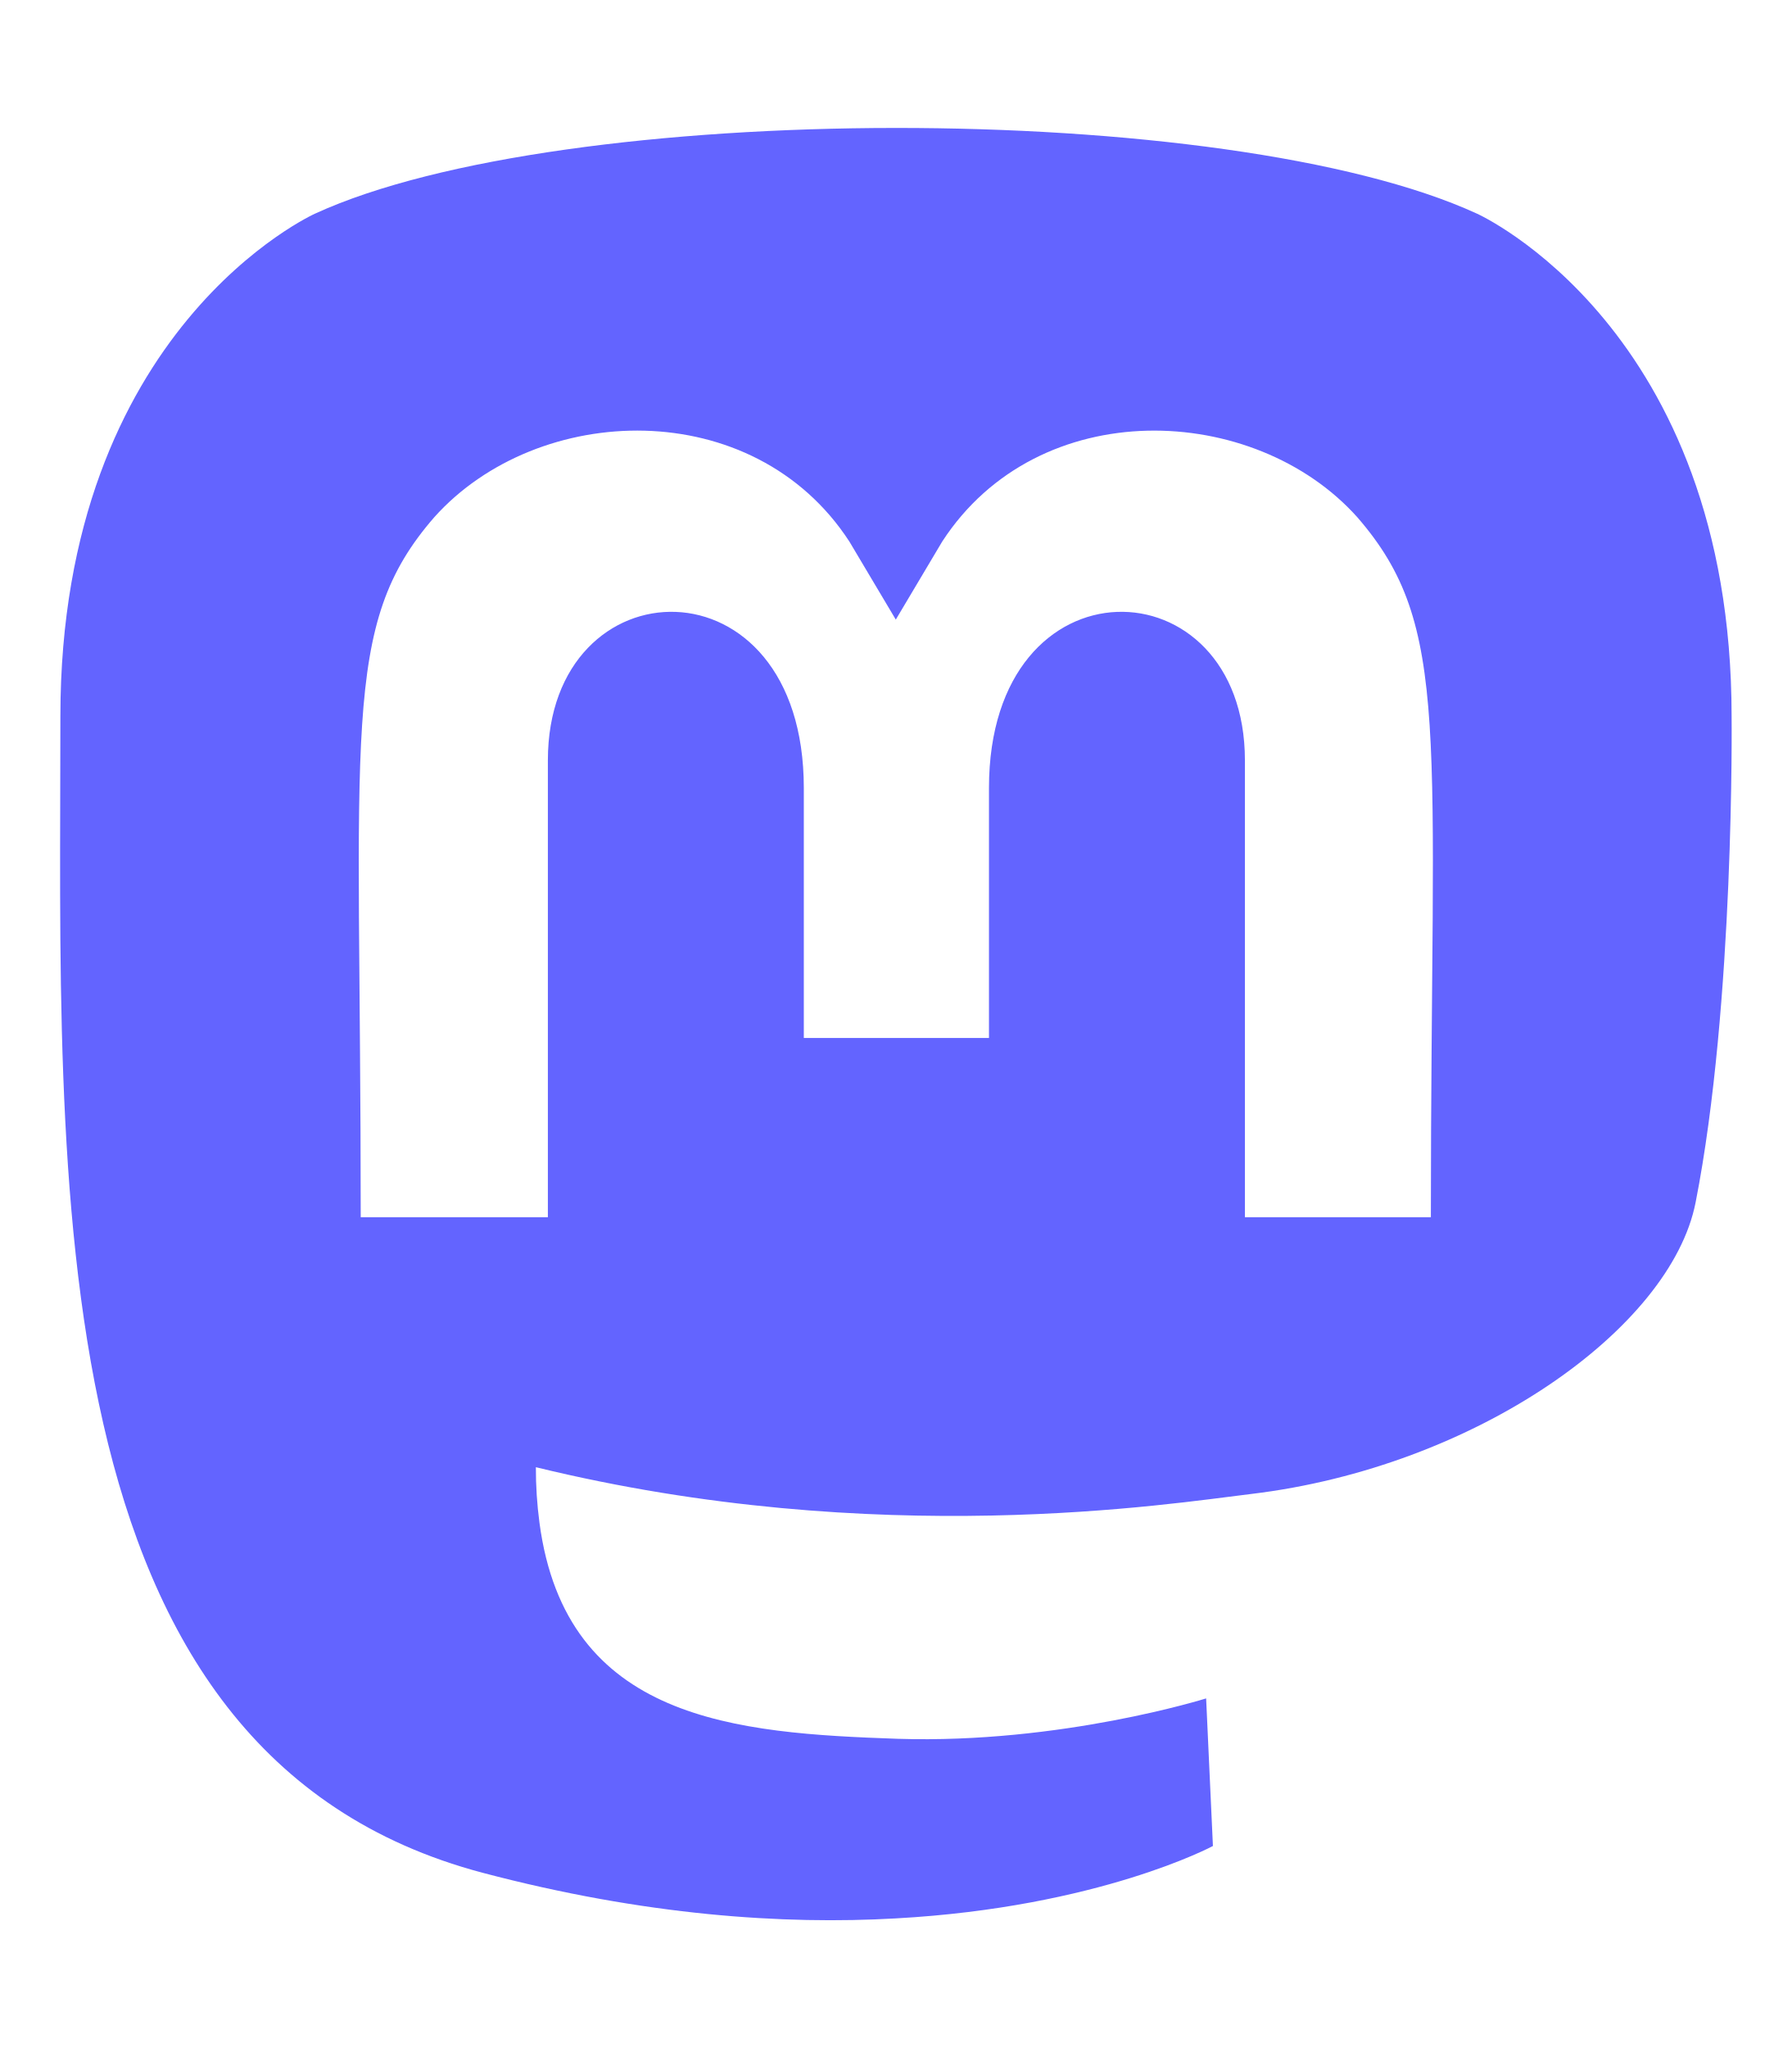
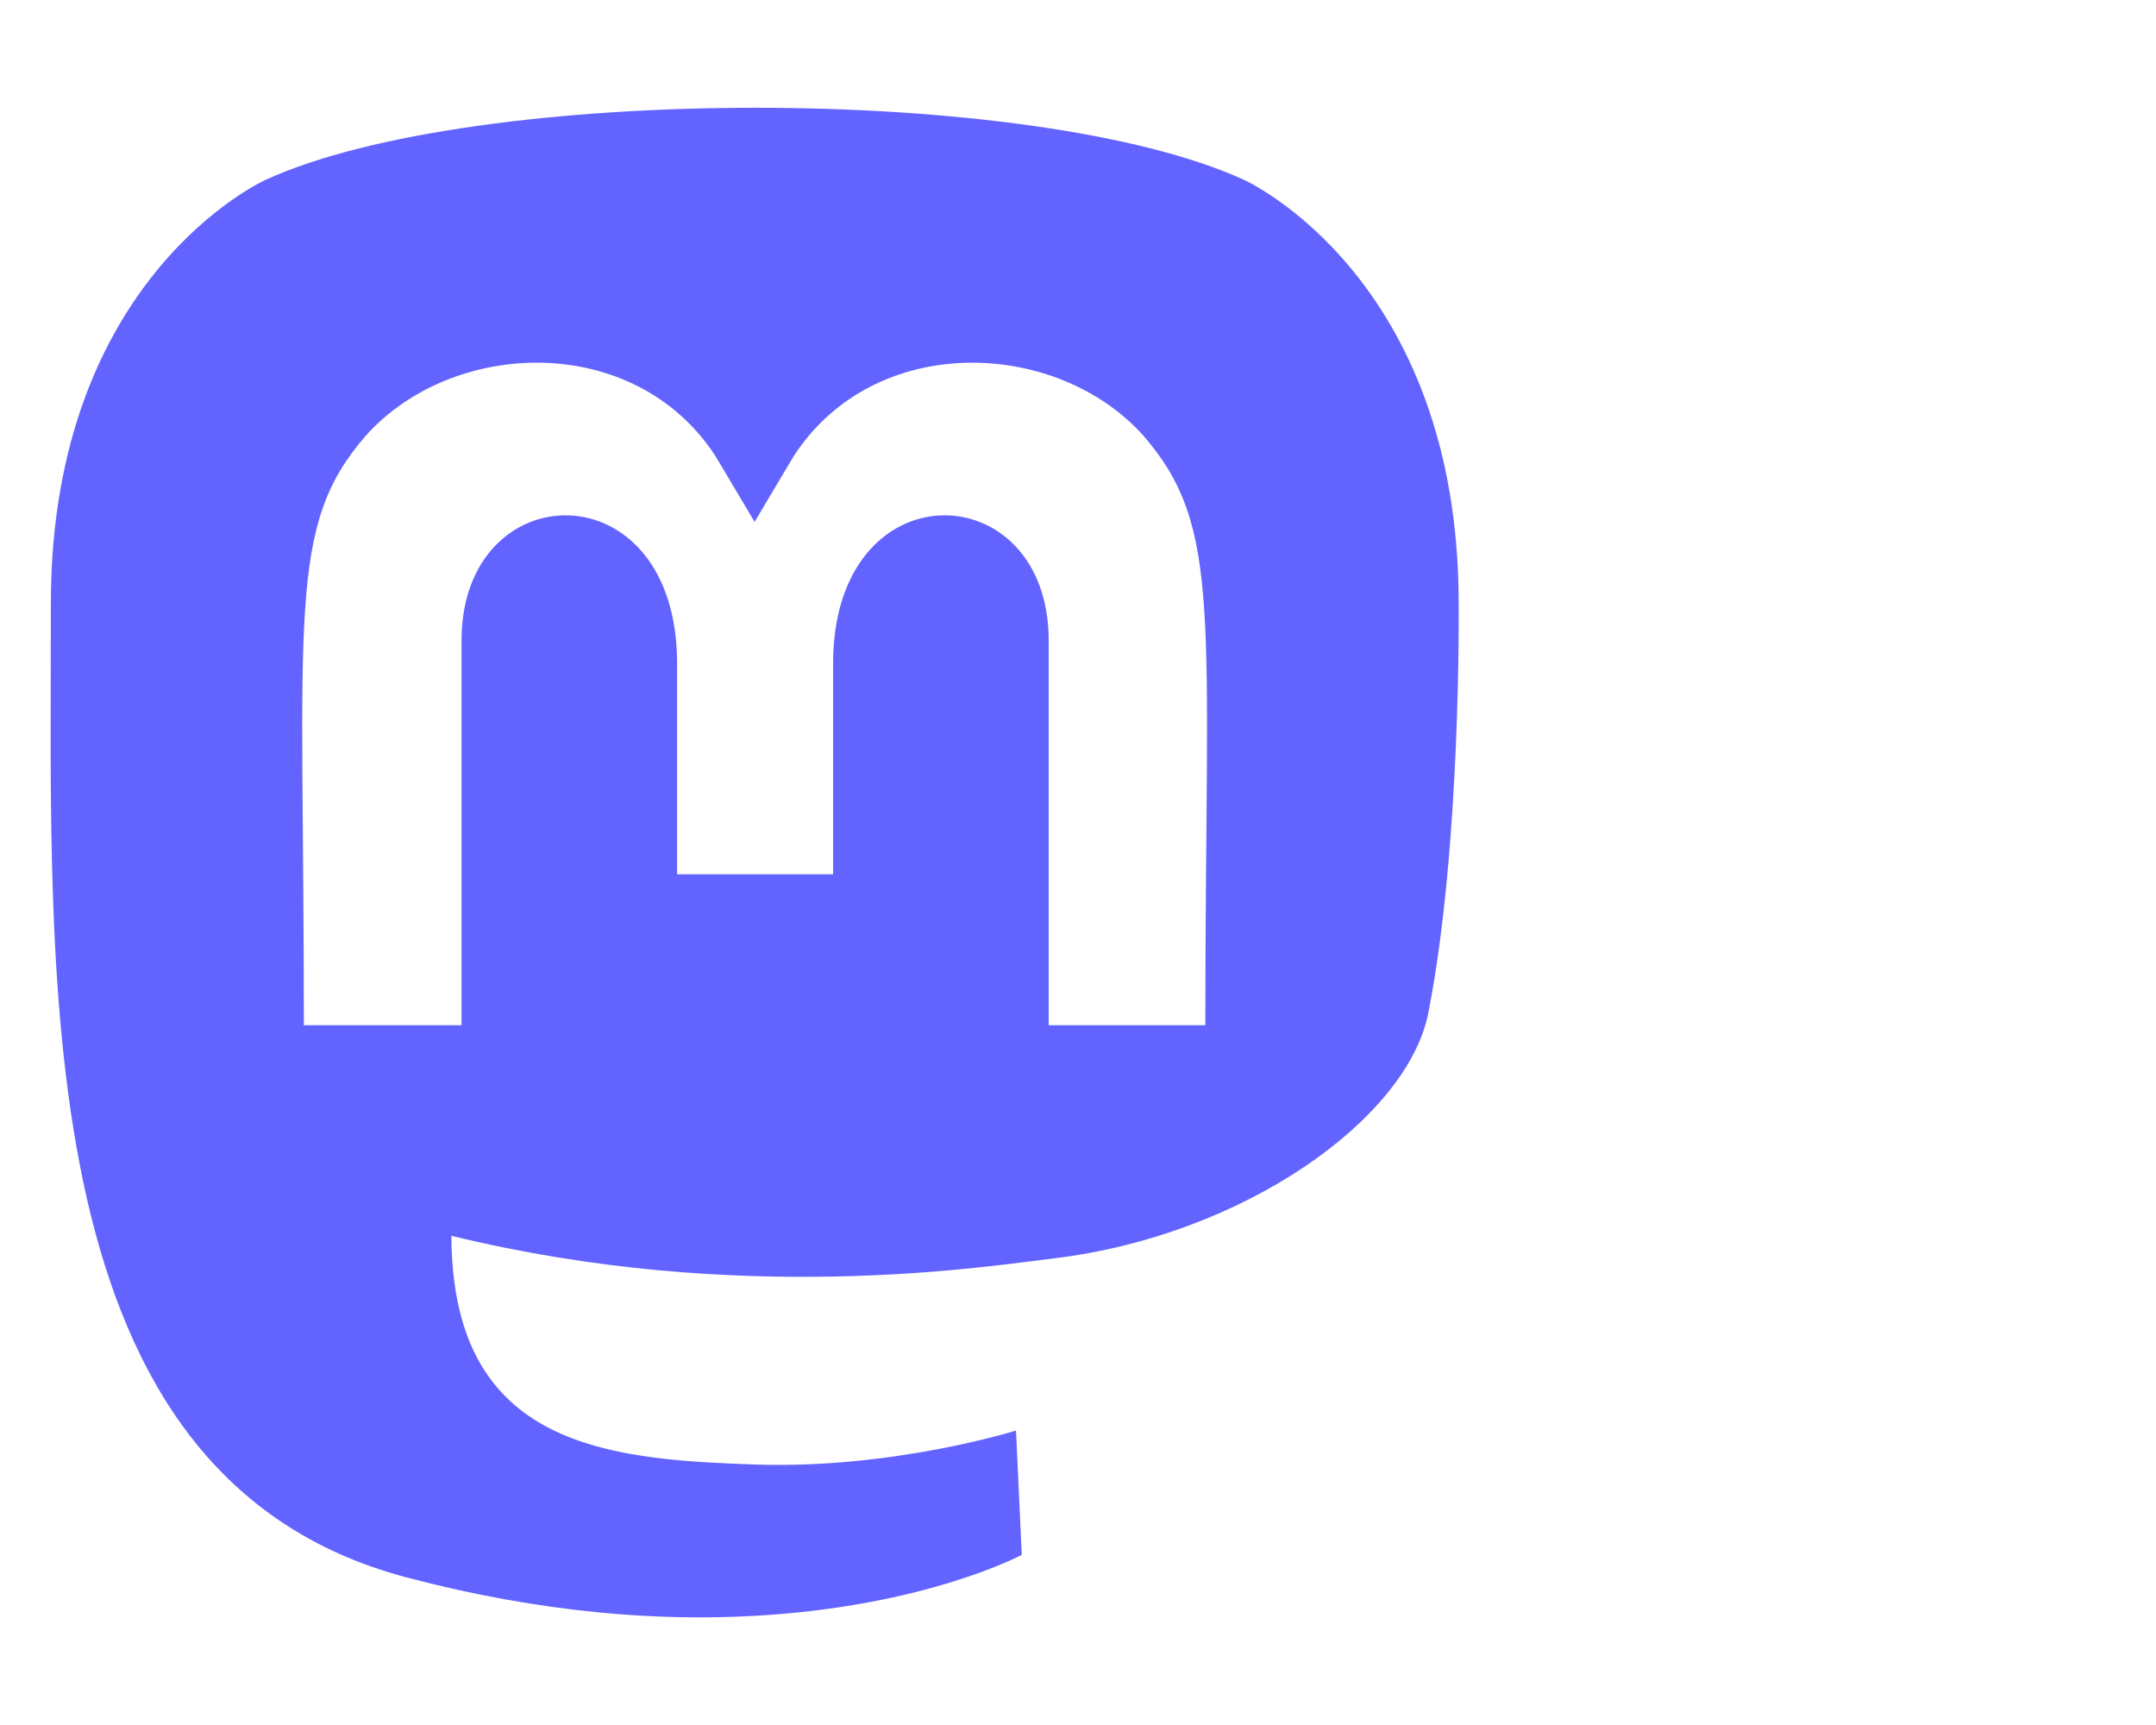
- <svg xmlns="http://www.w3.org/2000/svg" viewBox="0 0 448 512">
+ <svg xmlns="http://www.w3.org/2000/svg" viewBox="0 0 640 512" fill="#1c5e89">
  <path fill="#6364ff" d="M433 179.1c0-97.2-63.7-125.7-63.7-125.7-62.5-28.7-228.6-28.4-290.5 0 0 0-63.7 28.5-63.7 125.7 0 115.7-6.6 259.4 105.6 289.1 40.5 10.7 75.3 13 103.3 11.4 50.8-2.8 79.3-18.1 79.3-18.1l-1.7-36.9s-36.3 11.4-77.1 10.1c-40.4-1.4-83-4.4-89.6-54a102.5 102.5 0 0 1 -.9-13.9c85.6 20.9 158.7 9.1 178.8 6.7 56.1-6.7 105-41.3 111.2-72.9 9.8-49.8 9-121.5 9-121.5zm-75.1 125.2h-46.6v-114.2c0-49.7-64-51.6-64 6.9v62.5h-46.3V197c0-58.5-64-56.6-64-6.9v114.2H90.2c0-122.1-5.2-147.9 18.4-175 25.9-28.9 79.8-30.8 103.8 6.1l11.6 19.5 11.6-19.5c24.1-37.1 78.1-34.8 103.8-6.1 23.7 27.3 18.4 53 18.4 175z" />
</svg>
